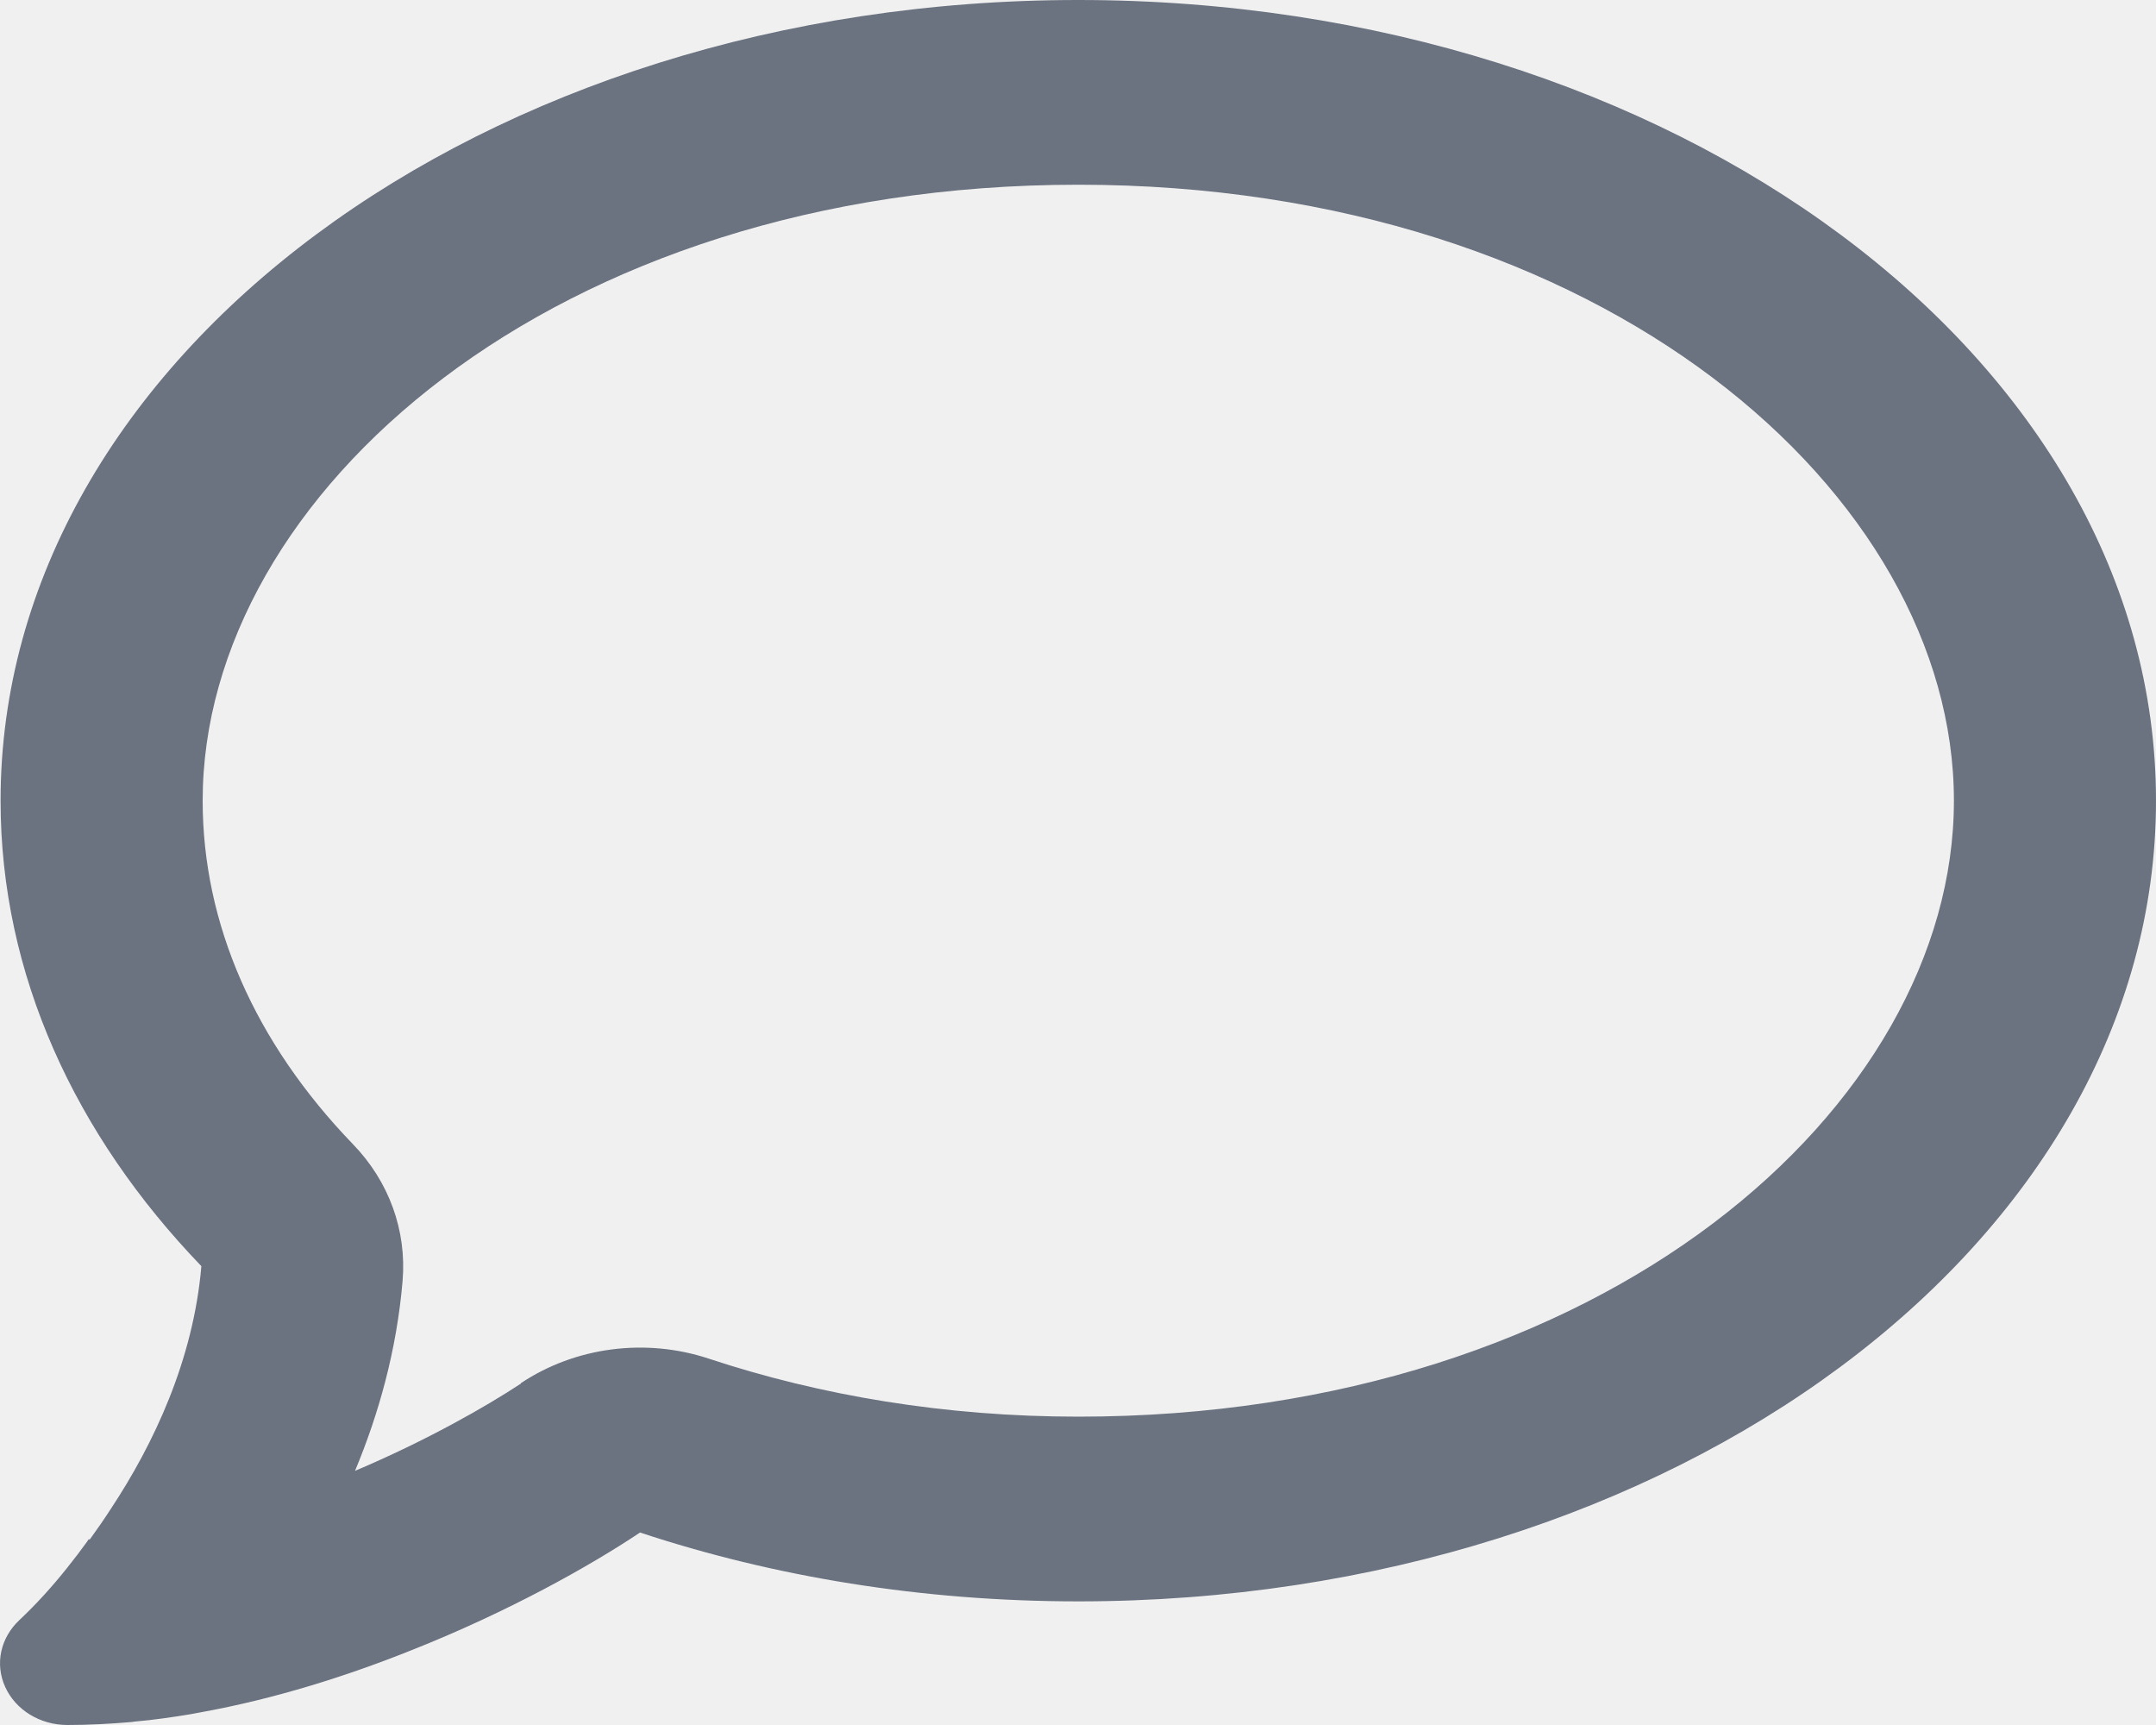
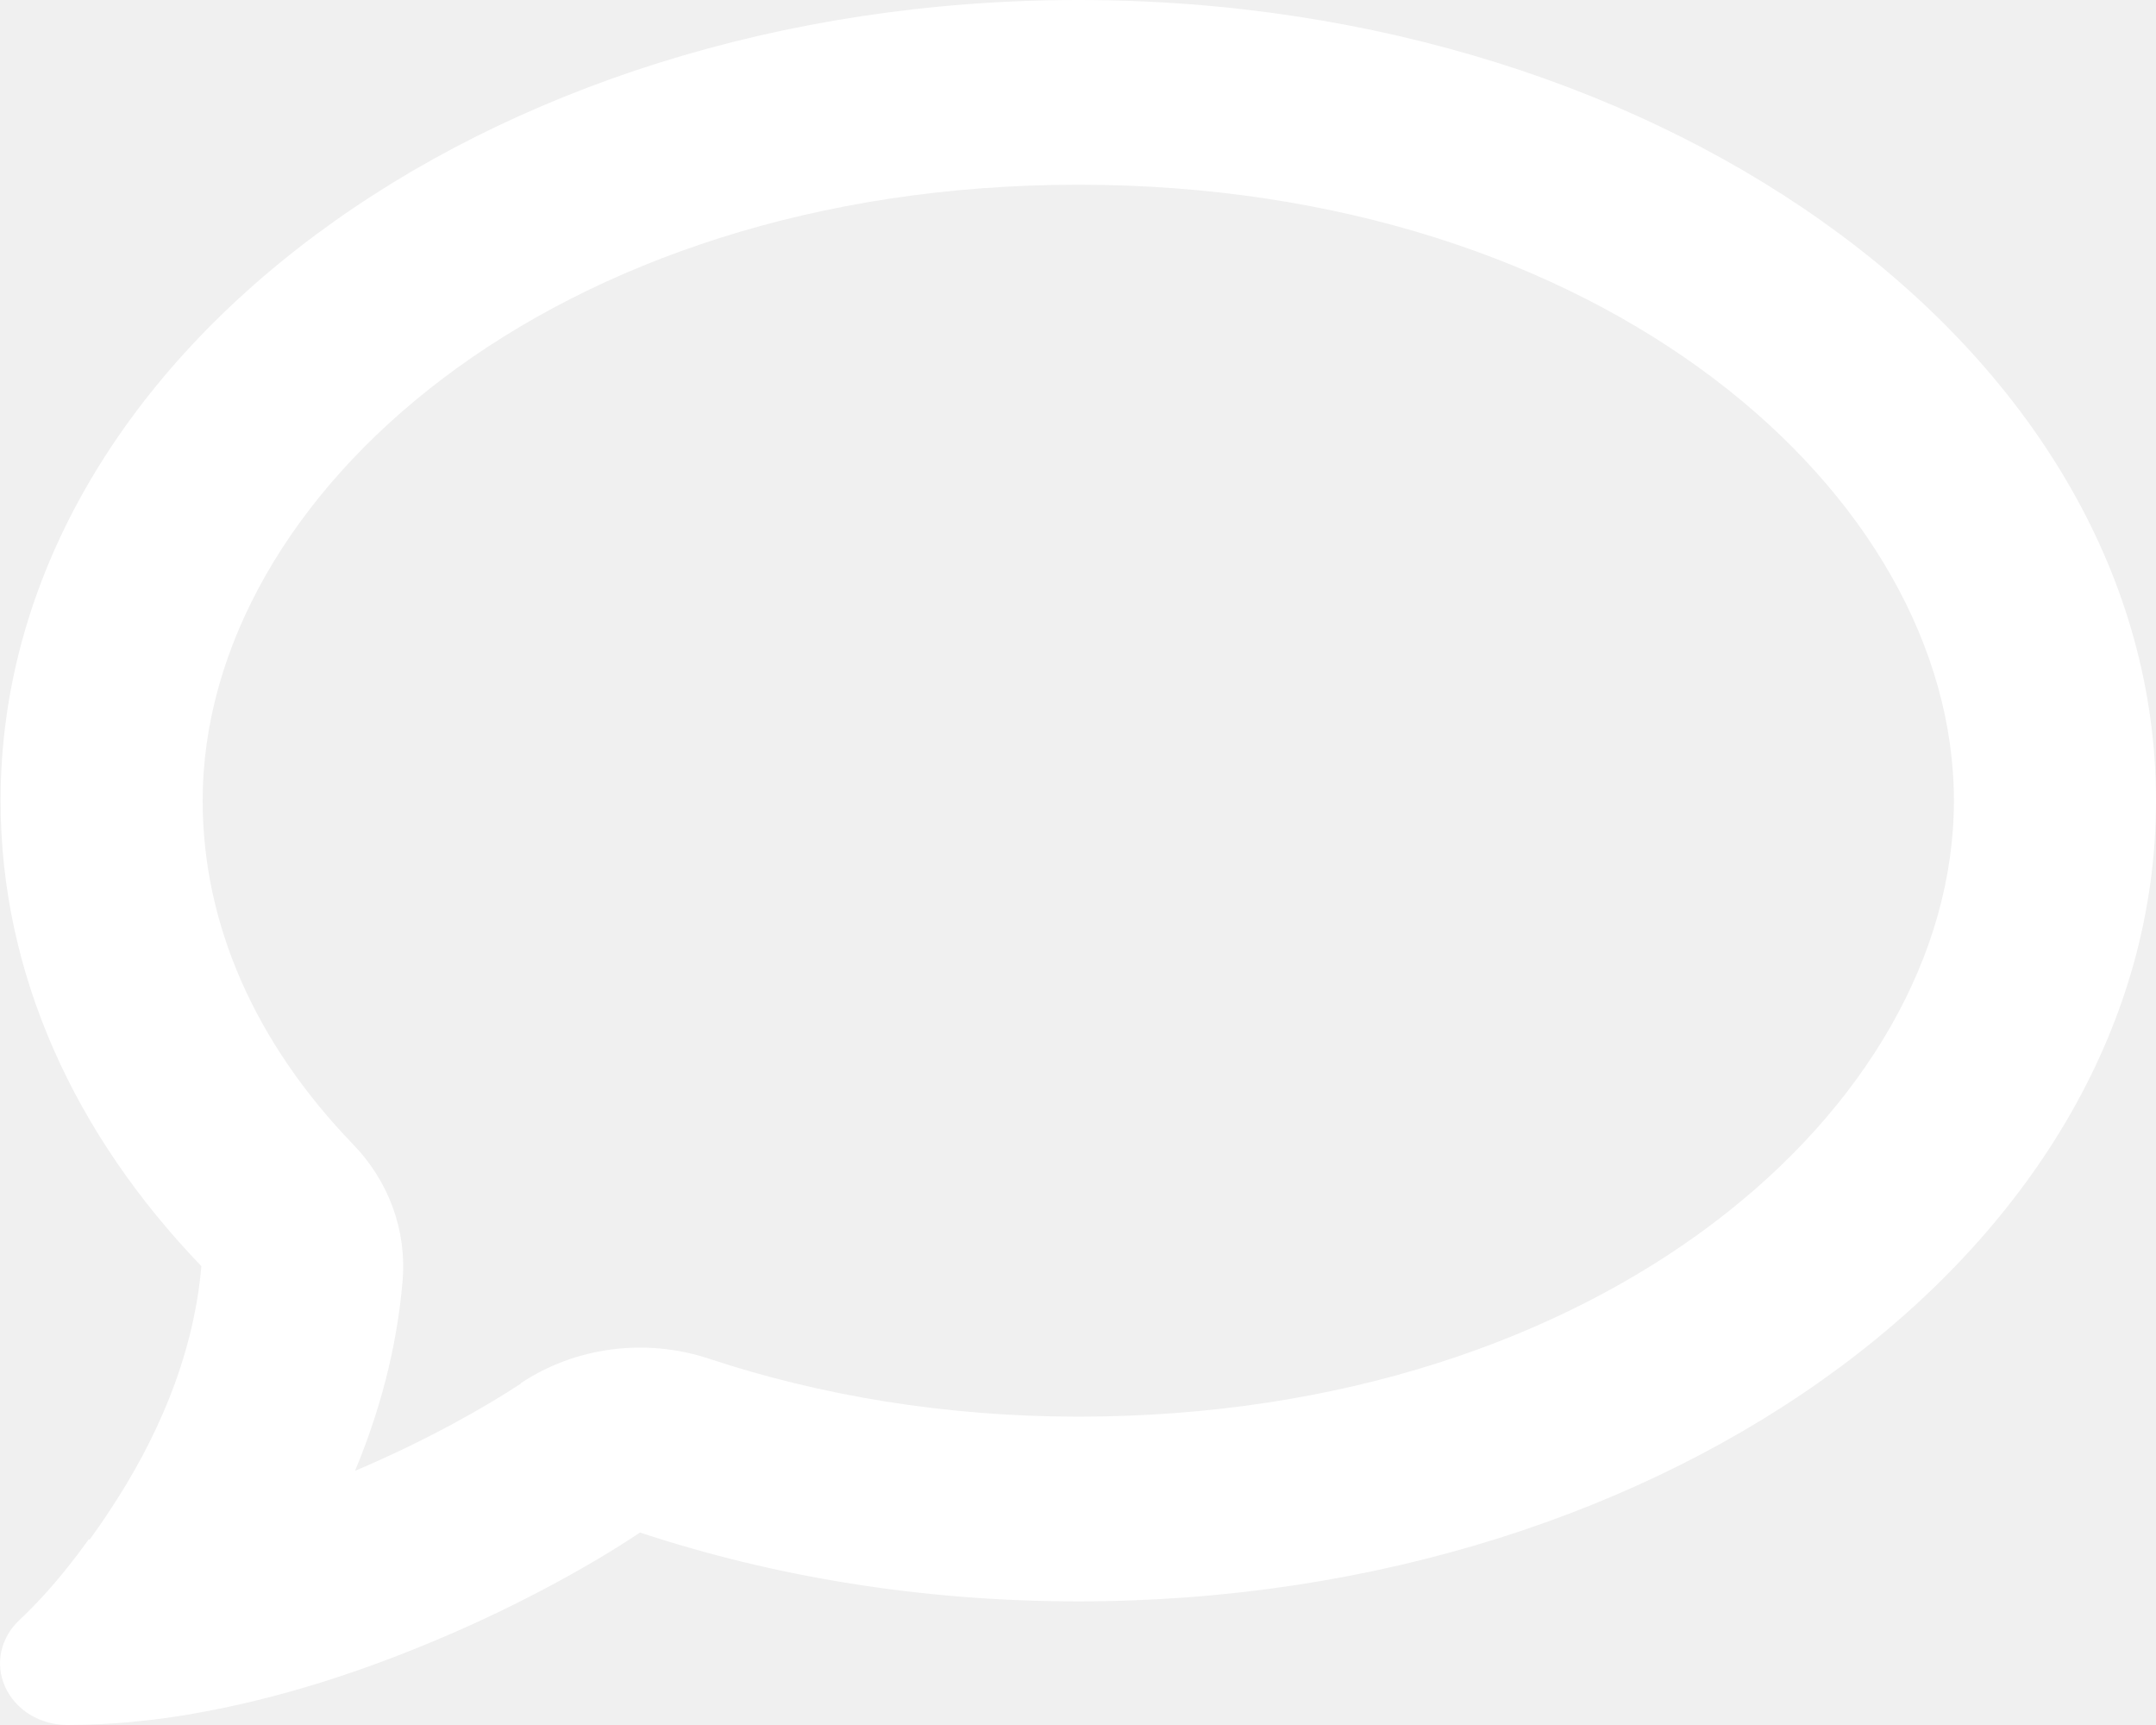
<svg xmlns="http://www.w3.org/2000/svg" width="15" height="12" viewBox="0 0 15 12" fill="none">
-   <path d="M3.624 9.622C4.002 9.37 4.491 9.306 4.93 9.451C5.706 9.708 6.576 9.855 7.502 9.855C11.154 9.855 13.594 7.699 13.594 5.57C13.594 3.441 11.154 1.285 7.502 1.285C3.849 1.285 1.41 3.441 1.41 5.57C1.41 6.427 1.773 7.252 2.455 7.959C2.707 8.219 2.83 8.561 2.801 8.91C2.76 9.394 2.634 9.839 2.47 10.232C2.968 10.021 3.381 9.785 3.624 9.625V9.622ZM0.625 10.709C0.677 10.637 0.727 10.565 0.774 10.492C1.067 10.048 1.345 9.464 1.401 8.808C0.522 7.895 0.004 6.778 0.004 5.57C0.004 2.493 3.36 0 7.502 0C11.643 0 15 2.493 15 5.57C15 8.647 11.643 11.14 7.502 11.14C6.415 11.14 5.384 10.969 4.453 10.661C4.104 10.894 3.536 11.213 2.862 11.48C2.42 11.657 1.916 11.818 1.395 11.912C1.372 11.917 1.348 11.92 1.325 11.925C1.196 11.946 1.07 11.965 0.938 11.976C0.932 11.976 0.923 11.979 0.918 11.979C0.768 11.992 0.619 12 0.469 12C0.279 12 0.109 11.896 0.036 11.735C-0.037 11.574 0.004 11.392 0.136 11.269C0.256 11.156 0.364 11.036 0.467 10.907C0.516 10.846 0.563 10.784 0.607 10.723C0.61 10.717 0.613 10.715 0.616 10.709H0.625Z" fill="#6B7280" />
+   <path d="M3.624 9.622C4.002 9.37 4.491 9.306 4.93 9.451C5.706 9.708 6.576 9.855 7.502 9.855C11.154 9.855 13.594 7.699 13.594 5.57C13.594 3.441 11.154 1.285 7.502 1.285C3.849 1.285 1.41 3.441 1.41 5.57C1.41 6.427 1.773 7.252 2.455 7.959C2.707 8.219 2.83 8.561 2.801 8.91C2.76 9.394 2.634 9.839 2.47 10.232C2.968 10.021 3.381 9.785 3.624 9.625V9.622ZM0.625 10.709C0.677 10.637 0.727 10.565 0.774 10.492C1.067 10.048 1.345 9.464 1.401 8.808C0.522 7.895 0.004 6.778 0.004 5.57C0.004 2.493 3.36 0 7.502 0C11.643 0 15 2.493 15 5.57C15 8.647 11.643 11.14 7.502 11.14C6.415 11.14 5.384 10.969 4.453 10.661C4.104 10.894 3.536 11.213 2.862 11.48C2.42 11.657 1.916 11.818 1.395 11.912C1.372 11.917 1.348 11.92 1.325 11.925C1.196 11.946 1.07 11.965 0.938 11.976C0.932 11.976 0.923 11.979 0.918 11.979C0.768 11.992 0.619 12 0.469 12C0.279 12 0.109 11.896 0.036 11.735C-0.037 11.574 0.004 11.392 0.136 11.269C0.256 11.156 0.364 11.036 0.467 10.907C0.516 10.846 0.563 10.784 0.607 10.723C0.61 10.717 0.613 10.715 0.616 10.709H0.625Z" fill="white" />
</svg>
